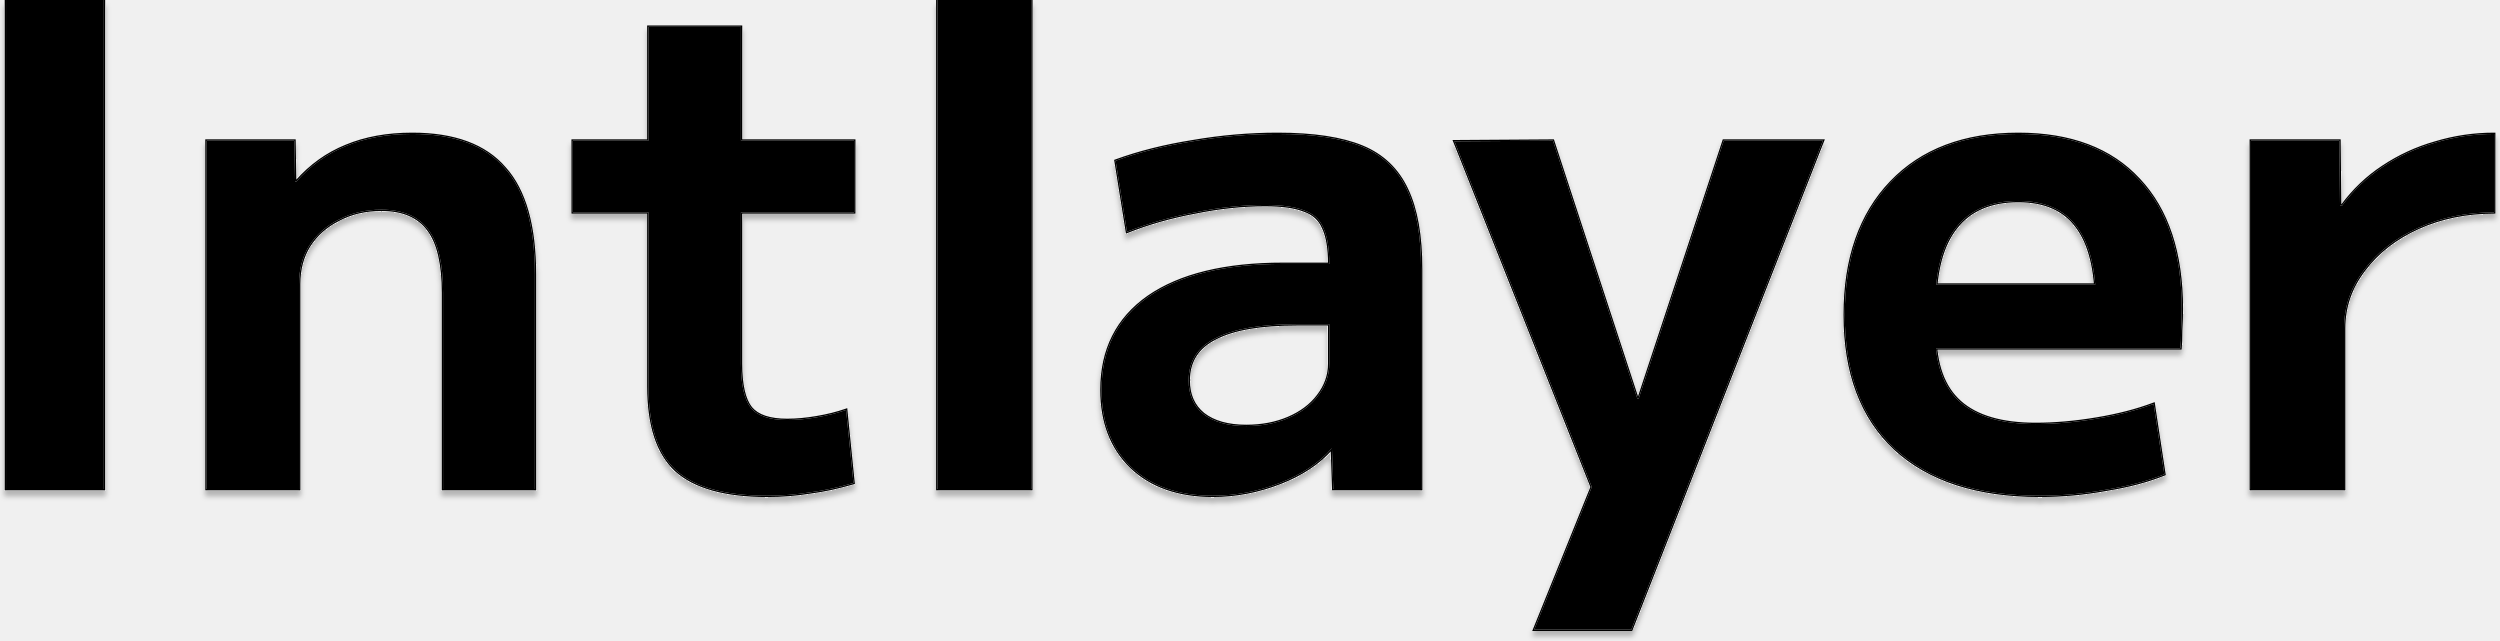
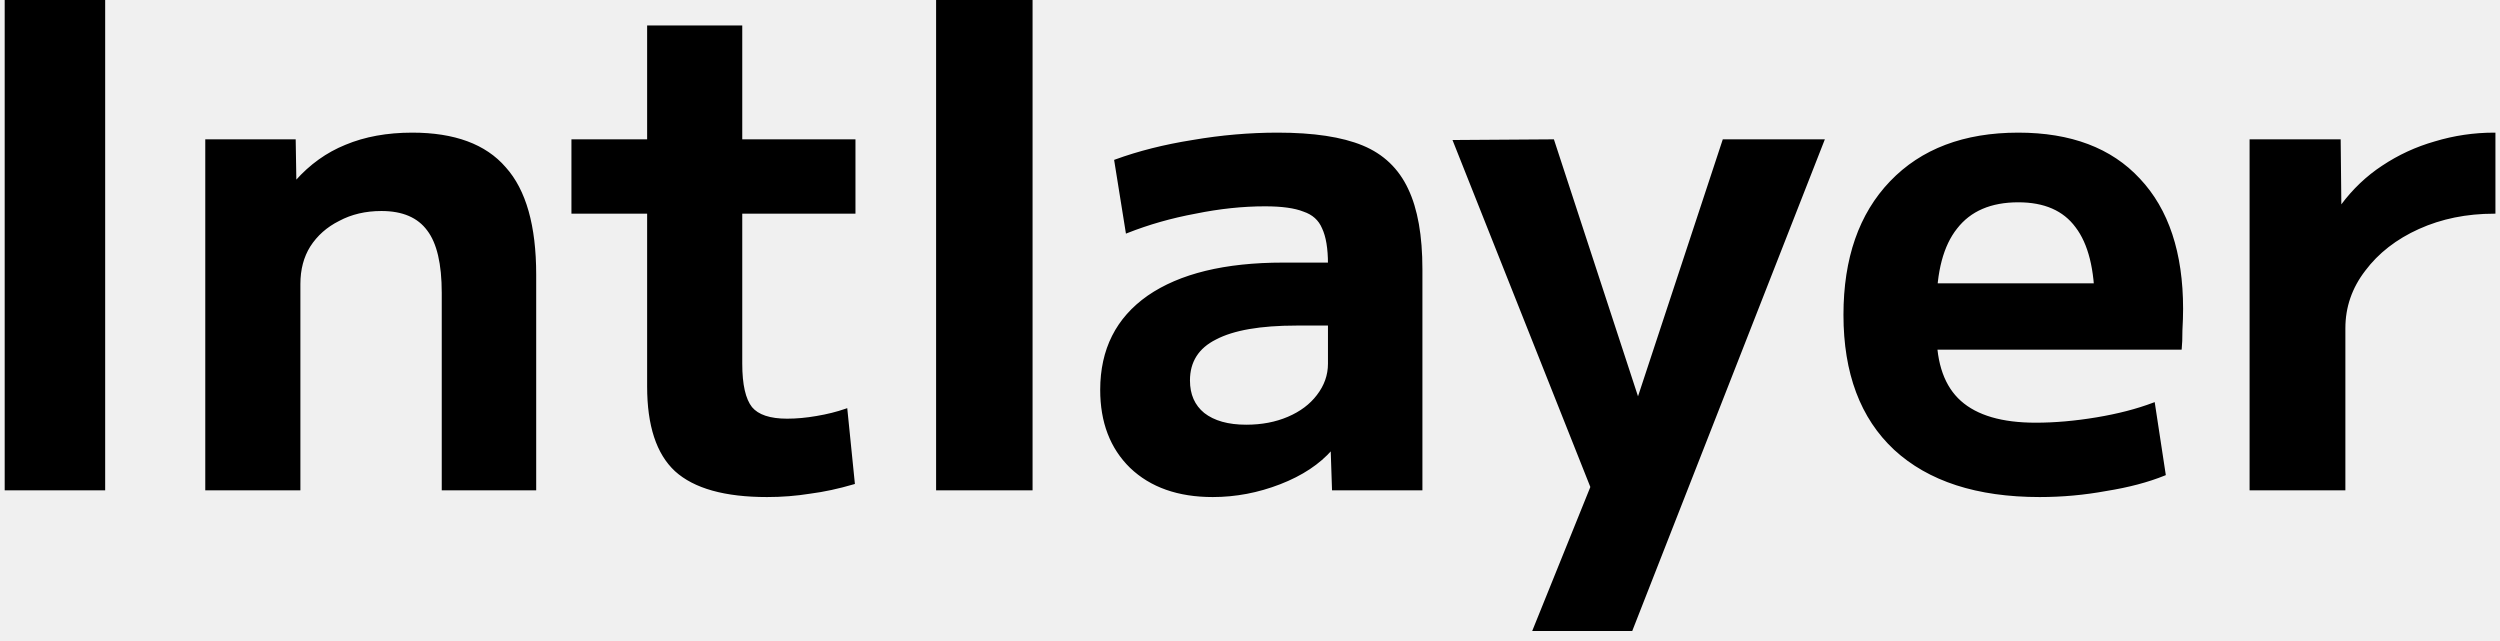
<svg xmlns="http://www.w3.org/2000/svg" width="1866" height="478" viewBox="0 0 1866 478" fill="none">
-   <g filter="url(#filter0_d_2007_6)">
-     <mask id="path-1-outside-1_2007_6" maskUnits="userSpaceOnUse" x="3" y="-1" width="1860" height="472" fill="black">
-       <rect fill="white" x="3" y="-1" width="1860" height="472" />
-       <path d="M4.5 365V-9.53674e-06H77.5V365H4.5ZM154.215 365V105H219.715L220.215 135.5H221.215C231.882 123.5 244.215 114.667 258.215 109C272.548 103 289.048 100 307.715 100C339.048 100 362.048 108.5 376.715 125.5C391.715 142.167 399.215 168.667 399.215 205V365H330.715V218.5C330.715 196.833 327.048 181.167 319.715 171.5C312.382 161.5 300.715 156.5 284.715 156.5C272.715 156.5 262.048 159 252.715 164C243.382 168.667 236.048 175.167 230.715 183.5C225.715 191.5 223.215 201 223.215 212V365H154.215ZM572.52 370C541.186 370 518.52 363.667 504.52 351C490.853 338.333 484.02 317.5 484.02 288.5V158.5H427.52V105H484.02V20H553.02V105H637.52V158.5H553.02V271.5C553.02 287.167 555.52 298.167 560.52 304.5C565.52 310.5 574.52 313.5 587.52 313.5C594.52 313.5 601.853 312.833 609.52 311.5C617.52 310.167 624.853 308.333 631.52 306L637.02 360.5C625.686 363.833 614.853 366.167 604.52 367.5C594.186 369.167 583.52 370 572.52 370ZM699.707 365V-9.53674e-06H769.707V365H699.707ZM905.191 370C879.525 370 859.191 362.833 844.191 348.5C829.525 334.167 822.191 315 822.191 291C822.191 261 833.858 237.833 857.191 221.5C880.858 205.167 914.358 197 957.691 197H992.191C992.191 185.333 990.691 176.333 987.691 170C985.025 163.667 980.191 159.333 973.191 157C966.525 154.333 956.858 153 944.191 153C927.525 153 910.191 154.833 892.191 158.5C874.191 161.833 857.191 166.667 841.191 173L832.691 120C850.025 113.667 869.191 108.833 890.191 105.5C911.525 101.833 932.691 100 953.691 100C980.358 100 1001.36 103.167 1016.69 109.5C1032.02 115.833 1043.19 126.5 1050.19 141.5C1057.19 156.167 1060.69 176 1060.69 201V365H995.191L994.191 335H993.691C984.358 345.667 971.525 354.167 955.191 360.5C938.858 366.833 922.191 370 905.191 370ZM930.191 318C941.858 318 952.358 316 961.691 312C971.025 308 978.358 302.5 983.691 295.5C989.358 288.167 992.191 280.167 992.191 271.5V242H967.691C940.691 242 920.525 245.5 907.191 252.5C893.858 259.167 887.191 269.667 887.191 284C887.191 294.667 890.858 303 898.191 309C905.858 315 916.525 318 930.191 318ZM1145.11 470L1188.11 363.5L1085.61 105.5L1159.11 105L1222.11 297.5H1223.11L1286.61 105H1360.61L1217.61 470H1145.11ZM1522.46 370C1475.79 370 1439.79 358.333 1414.46 335C1389.46 311.667 1376.96 278.333 1376.96 235C1376.96 193 1388.46 160 1411.46 136C1434.46 112 1466.13 100 1506.46 100C1545.46 100 1575.46 111.333 1596.46 134C1617.79 156.667 1628.46 188.833 1628.46 230.5C1628.46 235.167 1628.29 240.5 1627.96 246.5C1627.96 252.5 1627.79 257 1627.46 260H1415.46V212.5H1573.96L1564.46 227C1564.46 201 1559.63 181.667 1549.96 169C1540.63 156.333 1526.13 150 1506.46 150C1485.79 150 1470.29 156.667 1459.96 170C1449.63 183 1444.46 202.5 1444.46 228.5V248.5C1444.46 271.833 1450.63 289 1462.96 300C1475.29 311 1494.13 316.5 1519.46 316.5C1533.79 316.5 1548.96 315.167 1564.96 312.5C1580.96 309.833 1595.13 306.167 1607.46 301.5L1615.46 354C1603.13 359 1588.63 362.833 1571.96 365.5C1555.63 368.5 1539.13 370 1522.46 370ZM1680.09 365V105H1746.09L1746.59 153.5H1748.09C1756.76 141.833 1766.93 132.167 1778.59 124.5C1790.59 116.5 1803.59 110.5 1817.59 106.5C1831.93 102.167 1846.59 100 1861.59 100V158.5C1840.93 158.5 1822.09 162.333 1805.09 170C1788.09 177.667 1774.59 188.167 1764.59 201.5C1754.59 214.5 1749.59 229 1749.59 245V365H1680.09Z" />
-     </mask>
-     <path d="M4.5 365V-9.53674e-06H77.5V365H4.5ZM154.215 365V105H219.715L220.215 135.5H221.215C231.882 123.5 244.215 114.667 258.215 109C272.548 103 289.048 100 307.715 100C339.048 100 362.048 108.5 376.715 125.5C391.715 142.167 399.215 168.667 399.215 205V365H330.715V218.5C330.715 196.833 327.048 181.167 319.715 171.5C312.382 161.5 300.715 156.5 284.715 156.5C272.715 156.5 262.048 159 252.715 164C243.382 168.667 236.048 175.167 230.715 183.5C225.715 191.5 223.215 201 223.215 212V365H154.215ZM572.52 370C541.186 370 518.52 363.667 504.52 351C490.853 338.333 484.02 317.5 484.02 288.5V158.5H427.52V105H484.02V20H553.02V105H637.52V158.5H553.02V271.5C553.02 287.167 555.52 298.167 560.52 304.5C565.52 310.5 574.52 313.5 587.52 313.5C594.52 313.5 601.853 312.833 609.52 311.5C617.52 310.167 624.853 308.333 631.52 306L637.02 360.5C625.686 363.833 614.853 366.167 604.52 367.5C594.186 369.167 583.52 370 572.52 370ZM699.707 365V-9.53674e-06H769.707V365H699.707ZM905.191 370C879.525 370 859.191 362.833 844.191 348.5C829.525 334.167 822.191 315 822.191 291C822.191 261 833.858 237.833 857.191 221.5C880.858 205.167 914.358 197 957.691 197H992.191C992.191 185.333 990.691 176.333 987.691 170C985.025 163.667 980.191 159.333 973.191 157C966.525 154.333 956.858 153 944.191 153C927.525 153 910.191 154.833 892.191 158.5C874.191 161.833 857.191 166.667 841.191 173L832.691 120C850.025 113.667 869.191 108.833 890.191 105.5C911.525 101.833 932.691 100 953.691 100C980.358 100 1001.36 103.167 1016.69 109.5C1032.02 115.833 1043.19 126.5 1050.19 141.5C1057.19 156.167 1060.69 176 1060.69 201V365H995.191L994.191 335H993.691C984.358 345.667 971.525 354.167 955.191 360.5C938.858 366.833 922.191 370 905.191 370ZM930.191 318C941.858 318 952.358 316 961.691 312C971.025 308 978.358 302.5 983.691 295.5C989.358 288.167 992.191 280.167 992.191 271.5V242H967.691C940.691 242 920.525 245.5 907.191 252.5C893.858 259.167 887.191 269.667 887.191 284C887.191 294.667 890.858 303 898.191 309C905.858 315 916.525 318 930.191 318ZM1145.11 470L1188.11 363.5L1085.61 105.5L1159.11 105L1222.11 297.5H1223.11L1286.61 105H1360.61L1217.61 470H1145.11ZM1522.46 370C1475.79 370 1439.79 358.333 1414.46 335C1389.46 311.667 1376.96 278.333 1376.96 235C1376.96 193 1388.46 160 1411.46 136C1434.46 112 1466.13 100 1506.46 100C1545.46 100 1575.46 111.333 1596.46 134C1617.79 156.667 1628.46 188.833 1628.46 230.5C1628.46 235.167 1628.29 240.5 1627.96 246.5C1627.96 252.5 1627.79 257 1627.46 260H1415.46V212.5H1573.96L1564.46 227C1564.46 201 1559.63 181.667 1549.96 169C1540.63 156.333 1526.13 150 1506.46 150C1485.79 150 1470.29 156.667 1459.96 170C1449.63 183 1444.46 202.5 1444.46 228.5V248.5C1444.46 271.833 1450.63 289 1462.96 300C1475.29 311 1494.13 316.5 1519.46 316.5C1533.79 316.5 1548.96 315.167 1564.96 312.5C1580.96 309.833 1595.13 306.167 1607.46 301.5L1615.46 354C1603.13 359 1588.63 362.833 1571.96 365.5C1555.63 368.5 1539.13 370 1522.46 370ZM1680.09 365V105H1746.09L1746.59 153.5H1748.09C1756.76 141.833 1766.93 132.167 1778.59 124.5C1790.59 116.5 1803.59 110.5 1817.59 106.5C1831.93 102.167 1846.59 100 1861.59 100V158.5C1840.93 158.5 1822.09 162.333 1805.09 170C1788.09 177.667 1774.59 188.167 1764.59 201.5C1754.59 214.5 1749.59 229 1749.59 245V365H1680.09Z" fill="black" />
-     <path d="M4.5 365H3.5V366H4.5V365ZM4.5 -9.53674e-06V-1H3.5V-9.53674e-06H4.5ZM77.5 -9.53674e-06H78.5V-1H77.5V-9.53674e-06ZM77.5 365V366H78.5V365H77.5ZM5.5 365V-9.53674e-06H3.5V365H5.5ZM4.5 1H77.5V-1H4.5V1ZM76.5 -9.53674e-06V365H78.5V-9.53674e-06H76.5ZM77.5 364H4.5V366H77.5V364ZM154.215 365H153.215V366H154.215V365ZM154.215 105V104H153.215V105H154.215ZM219.715 105L220.715 104.984L220.699 104H219.715V105ZM220.215 135.5L219.215 135.516L219.231 136.5H220.215V135.5ZM221.215 135.5V136.5H221.664L221.962 136.164L221.215 135.5ZM258.215 109L258.59 109.927L258.601 109.922L258.215 109ZM376.715 125.5L375.958 126.153L375.965 126.161L375.972 126.169L376.715 125.5ZM399.215 365V366H400.215V365H399.215ZM330.715 365H329.715V366H330.715V365ZM319.715 171.5L318.908 172.091L318.913 172.098L318.918 172.104L319.715 171.5ZM252.715 164L253.162 164.894L253.175 164.888L253.187 164.881L252.715 164ZM230.715 183.5L229.873 182.961L229.867 182.97L230.715 183.5ZM223.215 365V366H224.215V365H223.215ZM155.215 365V105H153.215V365H155.215ZM154.215 106H219.715V104H154.215V106ZM218.715 105.016L219.215 135.516L221.215 135.484L220.715 104.984L218.715 105.016ZM220.215 136.5H221.215V134.5H220.215V136.5ZM221.962 136.164C232.533 124.272 244.742 115.532 258.59 109.927L257.84 108.073C243.688 113.801 231.23 122.728 220.467 134.836L221.962 136.164ZM258.601 109.922C272.79 103.983 289.155 101 307.715 101V99C288.942 99 272.306 102.017 257.829 108.078L258.601 109.922ZM307.715 101C338.877 101 361.547 109.45 375.958 126.153L377.472 124.847C362.549 107.55 339.219 99 307.715 99V101ZM375.972 126.169C390.73 142.567 398.215 168.769 398.215 205H400.215C400.215 168.564 392.7 141.766 377.458 124.831L375.972 126.169ZM398.215 205V365H400.215V205H398.215ZM399.215 364H330.715V366H399.215V364ZM331.715 365V218.5H329.715V365H331.715ZM331.715 218.5C331.715 196.767 328.046 180.827 320.512 170.896L318.918 172.104C326.051 181.506 329.715 196.9 329.715 218.5H331.715ZM320.521 170.909C312.946 160.579 300.932 155.5 284.715 155.5V157.5C300.498 157.5 311.817 162.421 318.908 172.091L320.521 170.909ZM284.715 155.5C272.572 155.5 261.74 158.031 252.243 163.119L253.187 164.881C262.357 159.969 272.857 157.5 284.715 157.5V155.5ZM252.268 163.106C242.782 167.848 235.309 174.467 229.873 182.961L231.557 184.039C236.788 175.866 243.981 169.485 253.162 164.894L252.268 163.106ZM229.867 182.97C224.752 191.154 222.215 200.844 222.215 212H224.215C224.215 201.156 226.678 191.846 231.563 184.03L229.867 182.97ZM222.215 212V365H224.215V212H222.215ZM223.215 364H154.215V366H223.215V364ZM504.52 351L503.84 351.733L503.849 351.742L504.52 351ZM484.02 158.5H485.02V157.5H484.02V158.5ZM427.52 158.5H426.52V159.5H427.52V158.5ZM427.52 105V104H426.52V105H427.52ZM484.02 105V106H485.02V105H484.02ZM484.02 20V19H483.02V20H484.02ZM553.02 20H554.02V19H553.02V20ZM553.02 105H552.02V106H553.02V105ZM637.52 105H638.52V104H637.52V105ZM637.52 158.5V159.5H638.52V158.5H637.52ZM553.02 158.5V157.5H552.02V158.5H553.02ZM560.52 304.5L559.735 305.12L559.743 305.13L559.751 305.14L560.52 304.5ZM609.52 311.5L609.355 310.514L609.348 310.515L609.52 311.5ZM631.52 306L632.514 305.9L632.387 304.637L631.189 305.056L631.52 306ZM637.02 360.5L637.302 361.459L638.098 361.225L638.014 360.4L637.02 360.5ZM604.52 367.5L604.392 366.508L604.376 366.51L604.36 366.513L604.52 367.5ZM572.52 369C541.281 369 518.918 362.679 505.19 350.258L503.849 351.742C518.121 364.654 541.091 371 572.52 371V369ZM505.199 350.267C491.827 337.873 485.02 317.374 485.02 288.5H483.02C483.02 317.626 489.879 338.794 503.84 351.733L505.199 350.267ZM485.02 288.5V158.5H483.02V288.5H485.02ZM484.02 157.5H427.52V159.5H484.02V157.5ZM428.52 158.5V105H426.52V158.5H428.52ZM427.52 106H484.02V104H427.52V106ZM485.02 105V20H483.02V105H485.02ZM484.02 21H553.02V19H484.02V21ZM552.02 20V105H554.02V20H552.02ZM553.02 106H637.52V104H553.02V106ZM636.52 105V158.5H638.52V105H636.52ZM637.52 157.5H553.02V159.5H637.52V157.5ZM552.02 158.5V271.5H554.02V158.5H552.02ZM552.02 271.5C552.02 287.211 554.514 298.507 559.735 305.12L561.304 303.88C556.525 297.826 554.02 287.123 554.02 271.5H552.02ZM559.751 305.14C565.037 311.483 574.415 314.5 587.52 314.5V312.5C574.624 312.5 566.002 309.517 561.288 303.86L559.751 305.14ZM587.52 314.5C594.583 314.5 601.974 313.827 609.691 312.485L609.348 310.515C601.732 311.839 594.456 312.5 587.52 312.5V314.5ZM609.684 312.486C617.732 311.145 625.122 309.299 631.85 306.944L631.189 305.056C624.584 307.368 617.307 309.188 609.355 310.514L609.684 312.486ZM630.525 306.1L636.025 360.6L638.014 360.4L632.514 305.9L630.525 306.1ZM636.737 359.541C625.448 362.861 614.666 365.182 604.392 366.508L604.648 368.492C615.039 367.151 625.924 364.806 637.302 361.459L636.737 359.541ZM604.36 366.513C594.082 368.171 583.469 369 572.52 369V371C583.57 371 594.29 370.163 604.679 368.487L604.36 366.513ZM699.707 365H698.707V366H699.707V365ZM699.707 -9.53674e-06V-1H698.707V-9.53674e-06H699.707ZM769.707 -9.53674e-06H770.707V-1H769.707V-9.53674e-06ZM769.707 365V366H770.707V365H769.707ZM700.707 365V-9.53674e-06H698.707V365H700.707ZM699.707 1H769.707V-1H699.707V1ZM768.707 -9.53674e-06V365H770.707V-9.53674e-06H768.707ZM769.707 364H699.707V366H769.707V364ZM844.191 348.5L843.492 349.215L843.501 349.223L844.191 348.5ZM857.191 221.5L856.623 220.677L856.618 220.681L857.191 221.5ZM992.191 197V198H993.191V197H992.191ZM987.691 170L986.77 170.388L986.778 170.408L986.788 170.428L987.691 170ZM973.191 157L972.82 157.928L972.847 157.939L972.875 157.949L973.191 157ZM892.191 158.5L892.374 159.483L892.382 159.482L892.391 159.48L892.191 158.5ZM841.191 173L840.204 173.158L840.401 174.388L841.559 173.93L841.191 173ZM832.691 120L832.348 119.061L831.573 119.344L831.704 120.158L832.691 120ZM890.191 105.5L890.348 106.488L890.361 106.486L890.191 105.5ZM1016.69 109.5L1017.07 108.576L1017.07 108.576L1016.69 109.5ZM1050.19 141.5L1049.29 141.923L1049.29 141.931L1050.19 141.5ZM1060.69 365V366H1061.69V365H1060.69ZM995.191 365L994.192 365.033L994.224 366H995.191V365ZM994.191 335L995.191 334.967L995.159 334H994.191V335ZM993.691 335V334H993.238L992.939 334.341L993.691 335ZM955.191 360.5L954.83 359.568L954.83 359.568L955.191 360.5ZM983.691 295.5L982.9 294.889L982.896 294.894L983.691 295.5ZM992.191 242H993.191V241H992.191V242ZM907.191 252.5L907.639 253.394L907.647 253.39L907.656 253.385L907.191 252.5ZM898.191 309L897.558 309.774L897.567 309.781L897.575 309.788L898.191 309ZM905.191 369C879.718 369 859.654 361.893 844.882 347.777L843.501 349.223C858.728 363.774 879.332 371 905.191 371V369ZM844.89 347.785C830.449 333.672 823.191 314.78 823.191 291H821.191C821.191 315.22 828.6 334.662 843.492 349.215L844.89 347.785ZM823.191 291C823.191 261.306 834.715 238.454 857.765 222.319L856.618 220.681C833.001 237.213 821.191 260.694 821.191 291H823.191ZM857.759 222.323C881.194 206.15 914.464 198 957.691 198V196C914.252 196 880.522 204.184 856.623 220.677L857.759 222.323ZM957.691 198H992.191V196H957.691V198ZM993.191 197C993.191 185.271 991.687 176.1 988.595 169.572L986.788 170.428C989.696 176.567 991.191 185.395 991.191 197H993.191ZM988.613 169.612C985.826 162.992 980.758 158.468 973.508 156.051L972.875 157.949C979.625 160.199 984.224 164.341 986.77 170.388L988.613 169.612ZM973.563 156.072C966.72 153.334 956.903 152 944.191 152V154C956.813 154 966.329 155.332 972.82 157.928L973.563 156.072ZM944.191 152C927.451 152 910.051 153.841 891.992 157.52L892.391 159.48C910.332 155.825 927.598 154 944.191 154V152ZM892.009 157.517C873.95 160.861 856.887 165.712 840.823 172.07L841.559 173.93C857.496 167.622 874.433 162.806 892.374 159.483L892.009 157.517ZM842.179 172.842L833.679 119.842L831.704 120.158L840.204 173.158L842.179 172.842ZM833.035 120.939C850.299 114.631 869.402 109.812 890.348 106.488L890.035 104.512C868.98 107.854 849.75 112.702 832.348 119.061L833.035 120.939ZM890.361 106.486C911.64 102.828 932.75 101 953.691 101V99C932.633 99 911.41 100.838 890.022 104.514L890.361 106.486ZM953.691 101C980.297 101 1001.15 104.162 1016.31 110.424L1017.07 108.576C1001.57 102.171 980.419 99 953.691 99V101ZM1016.31 110.424C1031.41 116.662 1042.39 127.15 1049.29 141.923L1051.1 141.077C1043.99 125.85 1032.64 115.004 1017.07 108.576L1016.31 110.424ZM1049.29 141.931C1056.2 156.41 1059.69 176.077 1059.69 201H1061.69C1061.69 175.923 1058.18 155.923 1051.09 141.069L1049.29 141.931ZM1059.69 201V365H1061.69V201H1059.69ZM1060.69 364H995.191V366H1060.69V364ZM996.191 364.967L995.191 334.967L993.192 335.033L994.192 365.033L996.191 364.967ZM994.191 334H993.691V336H994.191V334ZM992.939 334.341C983.734 344.861 971.048 353.279 954.83 359.568L955.553 361.432C972.002 355.054 984.982 346.472 994.444 335.659L992.939 334.341ZM954.83 359.568C938.608 365.858 922.064 369 905.191 369V371C922.319 371 939.108 367.809 955.553 361.432L954.83 359.568ZM930.191 319C941.973 319 952.61 316.98 962.085 312.919L961.297 311.081C952.106 315.02 941.743 317 930.191 317V319ZM962.085 312.919C971.553 308.862 979.034 303.263 984.487 296.106L982.896 294.894C977.682 301.737 970.497 307.138 961.297 311.081L962.085 312.919ZM984.483 296.111C990.275 288.616 993.191 280.404 993.191 271.5H991.191C991.191 279.93 988.442 287.717 982.9 294.889L984.483 296.111ZM993.191 271.5V242H991.191V271.5H993.191ZM992.191 241H967.691V243H992.191V241ZM967.691 241C940.639 241 920.276 244.501 906.727 251.615L907.656 253.385C920.773 246.499 940.744 243 967.691 243V241ZM906.744 251.606C899.948 255.004 894.796 259.408 891.347 264.839C887.897 270.273 886.191 276.673 886.191 284H888.191C888.191 276.994 889.819 270.977 893.036 265.911C896.254 260.842 901.102 256.663 907.639 253.394L906.744 251.606ZM886.191 284C886.191 294.924 889.962 303.559 897.558 309.774L898.825 308.226C891.755 302.441 888.191 294.409 888.191 284H886.191ZM897.575 309.788C905.477 315.971 916.39 319 930.191 319V317C916.66 317 906.24 314.029 898.808 308.212L897.575 309.788ZM1145.11 470L1144.18 469.626L1143.62 471H1145.11V470ZM1188.11 363.5L1189.03 363.874L1189.18 363.503L1189.03 363.131L1188.11 363.5ZM1085.61 105.5L1085.6 104.5L1084.14 104.51L1084.68 105.869L1085.61 105.5ZM1159.11 105L1160.06 104.689L1159.83 103.995L1159.1 104L1159.11 105ZM1222.11 297.5L1221.16 297.811L1221.38 298.5H1222.11V297.5ZM1223.11 297.5V298.5H1223.83L1224.06 297.813L1223.11 297.5ZM1286.61 105V104H1285.88L1285.66 104.687L1286.61 105ZM1360.61 105L1361.54 105.365L1362.07 104H1360.61V105ZM1217.61 470V471H1218.29L1218.54 470.365L1217.61 470ZM1146.03 470.374L1189.03 363.874L1187.18 363.126L1144.18 469.626L1146.03 470.374ZM1189.03 363.131L1086.53 105.131L1084.68 105.869L1187.18 363.869L1189.03 363.131ZM1085.61 106.5L1159.11 106L1159.1 104L1085.6 104.5L1085.61 106.5ZM1158.16 105.311L1221.16 297.811L1223.06 297.189L1160.06 104.689L1158.16 105.311ZM1222.11 298.5H1223.11V296.5H1222.11V298.5ZM1224.06 297.813L1287.56 105.313L1285.66 104.687L1222.16 297.187L1224.06 297.813ZM1286.61 106H1360.61V104H1286.61V106ZM1359.67 104.635L1216.67 469.635L1218.54 470.365L1361.54 105.365L1359.67 104.635ZM1217.61 469H1145.11V471H1217.61V469ZM1414.46 335L1413.78 335.731L1413.78 335.736L1414.46 335ZM1411.46 136L1410.74 135.308L1410.74 135.308L1411.46 136ZM1596.46 134L1595.73 134.68L1595.73 134.685L1596.46 134ZM1627.96 246.5L1626.96 246.445L1626.96 246.472V246.5H1627.96ZM1627.46 260V261H1628.36L1628.45 260.11L1627.46 260ZM1415.46 260H1414.46V261H1415.46V260ZM1415.46 212.5V211.5H1414.46V212.5H1415.46ZM1573.96 212.5L1574.8 213.048L1575.81 211.5H1573.96V212.5ZM1564.46 227H1563.46V230.351L1565.3 227.548L1564.46 227ZM1549.96 169L1549.16 169.593L1549.16 169.6L1549.17 169.607L1549.96 169ZM1459.96 170L1460.74 170.622L1460.75 170.613L1459.96 170ZM1462.96 300L1463.63 299.254L1463.63 299.254L1462.96 300ZM1607.46 301.5L1608.45 301.349L1608.26 300.127L1607.11 300.565L1607.46 301.5ZM1615.46 354L1615.84 354.927L1616.57 354.63L1616.45 353.849L1615.46 354ZM1571.96 365.5L1571.8 364.513L1571.79 364.514L1571.78 364.516L1571.96 365.5ZM1522.46 369C1475.95 369 1440.23 357.375 1415.14 334.264L1413.78 335.736C1439.36 359.292 1475.63 371 1522.46 371V369ZM1415.14 334.269C1390.4 311.172 1377.96 278.135 1377.96 235H1375.96C1375.96 278.532 1388.52 312.161 1413.78 335.731L1415.14 334.269ZM1377.96 235C1377.96 193.187 1389.41 160.46 1412.18 136.692L1410.74 135.308C1387.52 159.54 1375.96 192.813 1375.96 235H1377.96ZM1412.18 136.692C1434.96 112.93 1466.34 101 1506.46 101V99C1465.92 99 1433.97 111.07 1410.74 135.308L1412.18 136.692ZM1506.46 101C1545.26 101 1574.96 112.268 1595.73 134.68L1597.19 133.32C1575.96 110.399 1545.66 99 1506.46 99V101ZM1595.73 134.685C1616.84 157.111 1627.46 189 1627.46 230.5H1629.46C1629.46 188.667 1618.75 156.222 1597.19 133.315L1595.73 134.685ZM1627.46 230.5C1627.46 235.144 1627.3 240.458 1626.96 246.445L1628.96 246.555C1629.29 240.542 1629.46 235.19 1629.46 230.5H1627.46ZM1626.96 246.5C1626.96 252.492 1626.79 256.947 1626.47 259.89L1628.45 260.11C1628.79 257.053 1628.96 252.508 1628.96 246.5H1626.96ZM1627.46 259H1415.46V261H1627.46V259ZM1416.46 260V212.5H1414.46V260H1416.46ZM1415.46 213.5H1573.96V211.5H1415.46V213.5ZM1573.12 211.952L1563.62 226.452L1565.3 227.548L1574.8 213.048L1573.12 211.952ZM1565.46 227C1565.46 200.908 1560.62 181.314 1550.76 168.393L1549.17 169.607C1558.64 182.019 1563.46 201.092 1563.46 227H1565.46ZM1550.77 168.407C1541.2 155.421 1526.36 149 1506.46 149V151C1525.9 151 1540.06 157.246 1549.16 169.593L1550.77 168.407ZM1506.46 149C1485.56 149 1469.74 155.754 1459.17 169.387L1460.75 170.613C1470.85 157.579 1486.03 151 1506.46 151V149ZM1459.18 169.378C1448.64 182.63 1443.46 202.394 1443.46 228.5H1445.46C1445.46 202.606 1450.61 183.37 1460.74 170.622L1459.18 169.378ZM1443.46 228.5V248.5H1445.46V228.5H1443.46ZM1443.46 248.5C1443.46 271.997 1449.67 289.489 1462.3 300.746L1463.63 299.254C1451.58 288.511 1445.46 271.669 1445.46 248.5H1443.46ZM1462.3 300.746C1474.89 311.978 1494.01 317.5 1519.46 317.5V315.5C1494.25 315.5 1475.7 310.022 1463.63 299.254L1462.3 300.746ZM1519.46 317.5C1533.86 317.5 1549.08 316.161 1565.13 313.486L1564.8 311.514C1548.84 314.172 1533.73 315.5 1519.46 315.5V317.5ZM1565.13 313.486C1581.18 310.811 1595.41 307.13 1607.81 302.435L1607.11 300.565C1594.85 305.204 1580.75 308.855 1564.8 311.514L1565.13 313.486ZM1606.47 301.651L1614.47 354.151L1616.45 353.849L1608.45 301.349L1606.47 301.651ZM1615.09 353.073C1602.84 358.038 1588.41 361.855 1571.8 364.513L1572.12 366.487C1588.84 363.812 1603.42 359.962 1615.84 354.927L1615.09 353.073ZM1571.78 364.516C1555.51 367.505 1539.07 369 1522.46 369V371C1539.19 371 1555.75 369.495 1572.14 366.484L1571.78 364.516ZM1680.09 365H1679.09V366H1680.09V365ZM1680.09 105V104H1679.09V105H1680.09ZM1746.09 105L1747.09 104.99L1747.08 104H1746.09V105ZM1746.59 153.5L1745.59 153.51L1745.6 154.5H1746.59V153.5ZM1748.09 153.5V154.5H1748.6L1748.9 154.096L1748.09 153.5ZM1778.59 124.5L1779.14 125.336L1779.15 125.332L1778.59 124.5ZM1817.59 106.5L1817.87 107.462L1817.88 107.459L1817.88 107.457L1817.59 106.5ZM1861.59 100H1862.59V99H1861.59V100ZM1861.59 158.5V159.5H1862.59V158.5H1861.59ZM1764.59 201.5L1765.39 202.11L1765.39 202.1L1764.59 201.5ZM1749.59 365V366H1750.59V365H1749.59ZM1681.09 365V105H1679.09V365H1681.09ZM1680.09 106H1746.09V104H1680.09V106ZM1745.09 105.01L1745.59 153.51L1747.59 153.49L1747.09 104.99L1745.09 105.01ZM1746.59 154.5H1748.09V152.5H1746.59V154.5ZM1748.9 154.096C1757.5 142.52 1767.58 132.935 1779.14 125.336L1778.04 123.664C1766.28 131.398 1756.02 141.147 1747.29 152.904L1748.9 154.096ZM1779.15 125.332C1791.06 117.39 1803.97 111.433 1817.87 107.462L1817.32 105.538C1803.22 109.567 1790.13 115.61 1778.04 123.668L1779.15 125.332ZM1817.88 107.457C1832.12 103.152 1846.69 101 1861.59 101V99C1846.5 99 1831.73 101.181 1817.3 105.543L1817.88 107.457ZM1860.59 100V158.5H1862.59V100H1860.59ZM1861.59 157.5C1840.8 157.5 1821.83 161.357 1804.68 169.088L1805.5 170.912C1822.36 163.309 1841.05 159.5 1861.59 159.5V157.5ZM1804.68 169.088C1787.55 176.816 1773.91 187.416 1763.79 200.9L1765.39 202.1C1775.28 188.917 1788.64 178.517 1805.5 170.912L1804.68 169.088ZM1763.8 200.89C1753.67 214.06 1748.59 228.774 1748.59 245H1750.59C1750.59 229.226 1755.52 214.94 1765.39 202.11L1763.8 200.89ZM1748.59 245V365H1750.59V245H1748.59ZM1749.59 364H1680.09V366H1749.59V364Z" fill="black" mask="url(#path-1-outside-1_2007_6)" />
-   </g>
-   <defs>
-     <filter id="filter0_d_2007_6" x="0.5" y="0" width="1865.09" height="478" filterUnits="userSpaceOnUse" color-interpolation-filters="sRGB">
-       <feFlood flood-opacity="0" result="BackgroundImageFix" />
-       <feColorMatrix in="SourceAlpha" type="matrix" values="0 0 0 0 0 0 0 0 0 0 0 0 0 0 0 0 0 0 127 0" result="hardAlpha" />
-       <feOffset dy="4" />
-       <feGaussianBlur stdDeviation="2" />
-       <feComposite in2="hardAlpha" operator="out" />
-       <feColorMatrix type="matrix" values="0 0 0 0 0 0 0 0 0 0 0 0 0 0 0 0 0 0 0.25 0" />
-       <feBlend mode="normal" in2="BackgroundImageFix" result="effect1_dropShadow_2007_6" />
-       <feBlend mode="normal" in="SourceGraphic" in2="effect1_dropShadow_2007_6" result="shape" />
-     </filter>
-   </defs>
+   <path d="M4.5 365V-9.53674e-06H77.5V365H4.5ZM154.215 365V105H219.715L220.215 135.5H221.215C231.882 123.5 244.215 114.667 258.215 109C272.548 103 289.048 100 307.715 100C339.048 100 362.048 108.5 376.715 125.5C391.715 142.167 399.215 168.667 399.215 205V365H330.715V218.5C330.715 196.833 327.048 181.167 319.715 171.5C312.382 161.5 300.715 156.5 284.715 156.5C272.715 156.5 262.048 159 252.715 164C243.382 168.667 236.048 175.167 230.715 183.5C225.715 191.5 223.215 201 223.215 212V365H154.215ZM572.52 370C541.186 370 518.52 363.667 504.52 351C490.853 338.333 484.02 317.5 484.02 288.5V158.5H427.52V105H484.02V20H553.02V105H637.52V158.5H553.02V271.5C553.02 287.167 555.52 298.167 560.52 304.5C565.52 310.5 574.52 313.5 587.52 313.5C594.52 313.5 601.853 312.833 609.52 311.5C617.52 310.167 624.853 308.333 631.52 306L637.02 360.5C625.686 363.833 614.853 366.167 604.52 367.5C594.186 369.167 583.52 370 572.52 370ZM699.707 365V-9.53674e-06H769.707V365H699.707ZM905.191 370C879.525 370 859.191 362.833 844.191 348.5C829.525 334.167 822.191 315 822.191 291C822.191 261 833.858 237.833 857.191 221.5C880.858 205.167 914.358 197 957.691 197H992.191C992.191 185.333 990.691 176.333 987.691 170C985.025 163.667 980.191 159.333 973.191 157C966.525 154.333 956.858 153 944.191 153C927.525 153 910.191 154.833 892.191 158.5C874.191 161.833 857.191 166.667 841.191 173L832.691 120C850.025 113.667 869.191 108.833 890.191 105.5C911.525 101.833 932.691 100 953.691 100C980.358 100 1001.36 103.167 1016.69 109.5C1032.02 115.833 1043.19 126.5 1050.19 141.5C1057.19 156.167 1060.69 176 1060.69 201V365H995.191L994.191 335H993.691C984.358 345.667 971.525 354.167 955.191 360.5C938.858 366.833 922.191 370 905.191 370ZM930.191 318C941.858 318 952.358 316 961.691 312C971.025 308 978.358 302.5 983.691 295.5C989.358 288.167 992.191 280.167 992.191 271.5V242H967.691C940.691 242 920.525 245.5 907.191 252.5C893.858 259.167 887.191 269.667 887.191 284C887.191 294.667 890.858 303 898.191 309C905.858 315 916.525 318 930.191 318ZM1145.11 470L1188.11 363.5L1085.61 105.5L1159.11 105L1222.11 297.5H1223.11L1286.61 105H1360.61L1217.61 470H1145.11ZM1522.46 370C1475.79 370 1439.79 358.333 1414.46 335C1389.46 311.667 1376.96 278.333 1376.96 235C1376.96 193 1388.46 160 1411.46 136C1434.46 112 1466.13 100 1506.46 100C1545.46 100 1575.46 111.333 1596.46 134C1617.79 156.667 1628.46 188.833 1628.46 230.5C1628.46 235.167 1628.29 240.5 1627.96 246.5C1627.96 252.5 1627.79 257 1627.46 260H1415.46V212.5H1573.96L1564.46 227C1564.46 201 1559.63 181.667 1549.96 169C1540.63 156.333 1526.13 150 1506.46 150C1485.79 150 1470.29 156.667 1459.96 170C1449.63 183 1444.46 202.5 1444.46 228.5V248.5C1444.46 271.833 1450.63 289 1462.96 300C1475.29 311 1494.13 316.5 1519.46 316.5C1533.79 316.5 1548.96 315.167 1564.96 312.5C1580.96 309.833 1595.13 306.167 1607.46 301.5L1615.46 354C1603.13 359 1588.63 362.833 1571.96 365.5C1555.63 368.5 1539.13 370 1522.46 370ZM1680.09 365V105H1746.09L1746.59 153.5H1748.09C1756.76 141.833 1766.93 132.167 1778.59 124.5C1790.59 116.5 1803.59 110.5 1817.59 106.5C1831.93 102.167 1846.59 100 1861.59 100V158.5C1840.93 158.5 1822.09 162.333 1805.09 170C1788.09 177.667 1774.59 188.167 1764.59 201.5C1754.59 214.5 1749.59 229 1749.59 245V365H1680.09Z" />
+   <path d="M4.5 365V-9.53674e-06H77.5V365H4.5ZM154.215 365V105H219.715L220.215 135.5H221.215C231.882 123.5 244.215 114.667 258.215 109C272.548 103 289.048 100 307.715 100C339.048 100 362.048 108.5 376.715 125.5C391.715 142.167 399.215 168.667 399.215 205V365H330.715V218.5C330.715 196.833 327.048 181.167 319.715 171.5C312.382 161.5 300.715 156.5 284.715 156.5C272.715 156.5 262.048 159 252.715 164C243.382 168.667 236.048 175.167 230.715 183.5C225.715 191.5 223.215 201 223.215 212V365H154.215ZM572.52 370C541.186 370 518.52 363.667 504.52 351C490.853 338.333 484.02 317.5 484.02 288.5V158.5H427.52V105H484.02V20H553.02V105H637.52V158.5H553.02V271.5C553.02 287.167 555.52 298.167 560.52 304.5C565.52 310.5 574.52 313.5 587.52 313.5C594.52 313.5 601.853 312.833 609.52 311.5C617.52 310.167 624.853 308.333 631.52 306L637.02 360.5C625.686 363.833 614.853 366.167 604.52 367.5C594.186 369.167 583.52 370 572.52 370ZM699.707 365V-9.53674e-06H769.707V365H699.707ZM905.191 370C879.525 370 859.191 362.833 844.191 348.5C829.525 334.167 822.191 315 822.191 291C822.191 261 833.858 237.833 857.191 221.5C880.858 205.167 914.358 197 957.691 197H992.191C992.191 185.333 990.691 176.333 987.691 170C985.025 163.667 980.191 159.333 973.191 157C966.525 154.333 956.858 153 944.191 153C927.525 153 910.191 154.833 892.191 158.5C874.191 161.833 857.191 166.667 841.191 173L832.691 120C850.025 113.667 869.191 108.833 890.191 105.5C911.525 101.833 932.691 100 953.691 100C980.358 100 1001.36 103.167 1016.69 109.5C1032.02 115.833 1043.19 126.5 1050.19 141.5C1057.19 156.167 1060.69 176 1060.69 201V365H995.191L994.191 335H993.691C984.358 345.667 971.525 354.167 955.191 360.5C938.858 366.833 922.191 370 905.191 370ZM930.191 318C941.858 318 952.358 316 961.691 312C971.025 308 978.358 302.5 983.691 295.5C989.358 288.167 992.191 280.167 992.191 271.5V242H967.691C940.691 242 920.525 245.5 907.191 252.5C893.858 259.167 887.191 269.667 887.191 284C887.191 294.667 890.858 303 898.191 309C905.858 315 916.525 318 930.191 318ZM1145.11 470L1188.11 363.5L1085.61 105.5L1159.11 105L1222.11 297.5H1223.11L1286.61 105H1360.61L1217.61 470H1145.11ZM1522.46 370C1475.79 370 1439.79 358.333 1414.46 335C1389.46 311.667 1376.96 278.333 1376.96 235C1376.96 193 1388.46 160 1411.46 136C1434.46 112 1466.13 100 1506.46 100C1545.46 100 1575.46 111.333 1596.46 134C1617.79 156.667 1628.46 188.833 1628.46 230.5C1628.46 235.167 1628.29 240.5 1627.96 246.5C1627.96 252.5 1627.79 257 1627.46 260H1415.46V212.5H1573.96L1564.46 227C1564.46 201 1559.63 181.667 1549.96 169C1540.63 156.333 1526.13 150 1506.46 150C1485.79 150 1470.29 156.667 1459.96 170C1449.63 183 1444.46 202.5 1444.46 228.5V248.5C1444.46 271.833 1450.63 289 1462.96 300C1475.29 311 1494.13 316.5 1519.46 316.5C1533.79 316.5 1548.96 315.167 1564.96 312.5C1580.96 309.833 1595.13 306.167 1607.46 301.5L1615.46 354C1603.13 359 1588.63 362.833 1571.96 365.5C1555.63 368.5 1539.13 370 1522.46 370ZM1680.09 365V105H1746.09L1746.59 153.5H1748.09C1756.76 141.833 1766.93 132.167 1778.59 124.5C1790.59 116.5 1803.59 110.5 1817.59 106.5C1831.93 102.167 1846.59 100 1861.59 100V158.5C1840.93 158.5 1822.09 162.333 1805.09 170C1788.09 177.667 1774.59 188.167 1764.59 201.5C1754.59 214.5 1749.59 229 1749.59 245V365H1680.09Z" fill="black" />
+   <path d="M4.5 365H3.5V366H4.5V365ZM4.5 -9.53674e-06V-1H3.5V-9.53674e-06H4.5ZM77.5 -9.53674e-06H78.5V-1H77.5V-9.53674e-06ZM77.5 365V366H78.5V365H77.5ZM5.5 365V-9.53674e-06H3.5V365H5.5ZM4.5 1H77.5V-1H4.5V1ZM76.5 -9.53674e-06V365H78.5V-9.53674e-06H76.5ZM77.5 364H4.5V366H77.5V364ZM154.215 365H153.215V366H154.215V365ZM154.215 105V104H153.215V105H154.215ZM219.715 105L220.715 104.984L220.699 104H219.715V105ZM220.215 135.5L219.215 135.516L219.231 136.5H220.215V135.5ZM221.215 135.5V136.5H221.664L221.962 136.164L221.215 135.5ZM258.215 109L258.59 109.927L258.601 109.922L258.215 109ZM376.715 125.5L375.958 126.153L375.965 126.161L375.972 126.169L376.715 125.5ZM399.215 365V366H400.215V365H399.215ZM330.715 365H329.715V366H330.715V365ZM319.715 171.5L318.908 172.091L318.913 172.098L318.918 172.104L319.715 171.5ZM252.715 164L253.162 164.894L253.175 164.888L253.187 164.881L252.715 164ZM230.715 183.5L229.873 182.961L229.867 182.97L230.715 183.5ZM223.215 365V366H224.215V365H223.215ZM155.215 365V105H153.215V365H155.215ZM154.215 106H219.715V104H154.215V106ZM218.715 105.016L219.215 135.516L221.215 135.484L220.715 104.984L218.715 105.016ZM220.215 136.5H221.215V134.5H220.215V136.5ZM221.962 136.164C232.533 124.272 244.742 115.532 258.59 109.927L257.84 108.073C243.688 113.801 231.23 122.728 220.467 134.836L221.962 136.164ZM258.601 109.922C272.79 103.983 289.155 101 307.715 101V99C288.942 99 272.306 102.017 257.829 108.078L258.601 109.922ZM307.715 101C338.877 101 361.547 109.45 375.958 126.153L377.472 124.847C362.549 107.55 339.219 99 307.715 99V101ZM375.972 126.169C390.73 142.567 398.215 168.769 398.215 205H400.215C400.215 168.564 392.7 141.766 377.458 124.831L375.972 126.169ZM398.215 205V365H400.215V205H398.215ZM399.215 364H330.715V366H399.215V364ZM331.715 365V218.5H329.715V365H331.715ZM331.715 218.5C331.715 196.767 328.046 180.827 320.512 170.896L318.918 172.104C326.051 181.506 329.715 196.9 329.715 218.5H331.715ZM320.521 170.909C312.946 160.579 300.932 155.5 284.715 155.5V157.5C300.498 157.5 311.817 162.421 318.908 172.091L320.521 170.909ZM284.715 155.5C272.572 155.5 261.74 158.031 252.243 163.119L253.187 164.881C262.357 159.969 272.857 157.5 284.715 157.5V155.5ZM252.268 163.106C242.782 167.848 235.309 174.467 229.873 182.961L231.557 184.039C236.788 175.866 243.981 169.485 253.162 164.894L252.268 163.106ZM229.867 182.97C224.752 191.154 222.215 200.844 222.215 212H224.215C224.215 201.156 226.678 191.846 231.563 184.03L229.867 182.97ZM222.215 212V365H224.215V212H222.215ZM223.215 364H154.215V366H223.215V364ZM504.52 351L503.84 351.733L503.849 351.742L504.52 351ZM484.02 158.5H485.02V157.5H484.02V158.5ZM427.52 158.5H426.52V159.5H427.52V158.5ZM427.52 105V104H426.52V105H427.52ZM484.02 105V106H485.02V105H484.02ZM484.02 20V19H483.02V20H484.02ZM553.02 20H554.02V19H553.02V20ZM553.02 105H552.02V106H553.02V105ZM637.52 105H638.52V104H637.52V105ZM637.52 158.5V159.5H638.52V158.5H637.52ZM553.02 158.5V157.5H552.02V158.5H553.02ZM560.52 304.5L559.735 305.12L559.743 305.13L559.751 305.14L560.52 304.5ZM609.52 311.5L609.355 310.514L609.348 310.515L609.52 311.5ZM631.52 306L632.514 305.9L632.387 304.637L631.189 305.056L631.52 306ZM637.02 360.5L637.302 361.459L638.098 361.225L638.014 360.4L637.02 360.5ZM604.52 367.5L604.392 366.508L604.376 366.51L604.36 366.513L604.52 367.5ZM572.52 369C541.281 369 518.918 362.679 505.19 350.258L503.849 351.742C518.121 364.654 541.091 371 572.52 371V369ZM505.199 350.267C491.827 337.873 485.02 317.374 485.02 288.5H483.02C483.02 317.626 489.879 338.794 503.84 351.733L505.199 350.267ZM485.02 288.5V158.5H483.02V288.5H485.02ZM484.02 157.5H427.52V159.5H484.02V157.5ZM428.52 158.5V105H426.52V158.5H428.52ZM427.52 106H484.02V104H427.52V106ZM485.02 105V20H483.02V105H485.02ZM484.02 21H553.02V19H484.02V21ZM552.02 20V105H554.02V20H552.02ZM553.02 106H637.52V104H553.02V106ZM636.52 105V158.5H638.52V105H636.52ZM637.52 157.5H553.02V159.5H637.52V157.5ZM552.02 158.5V271.5H554.02V158.5H552.02ZM552.02 271.5C552.02 287.211 554.514 298.507 559.735 305.12L561.304 303.88C556.525 297.826 554.02 287.123 554.02 271.5H552.02ZM559.751 305.14C565.037 311.483 574.415 314.5 587.52 314.5V312.5C574.624 312.5 566.002 309.517 561.288 303.86L559.751 305.14ZM587.52 314.5C594.583 314.5 601.974 313.827 609.691 312.485L609.348 310.515C601.732 311.839 594.456 312.5 587.52 312.5V314.5ZM609.684 312.486C617.732 311.145 625.122 309.299 631.85 306.944L631.189 305.056C624.584 307.368 617.307 309.188 609.355 310.514L609.684 312.486ZM630.525 306.1L636.025 360.6L638.014 360.4L632.514 305.9L630.525 306.1ZM636.737 359.541C625.448 362.861 614.666 365.182 604.392 366.508L604.648 368.492C615.039 367.151 625.924 364.806 637.302 361.459L636.737 359.541ZM604.36 366.513C594.082 368.171 583.469 369 572.52 369V371C583.57 371 594.29 370.163 604.679 368.487L604.36 366.513ZM699.707 365H698.707V366H699.707V365ZM699.707 -9.53674e-06V-1H698.707V-9.53674e-06H699.707ZM769.707 -9.53674e-06H770.707V-1H769.707V-9.53674e-06ZM769.707 365V366H770.707V365H769.707ZM700.707 365V-9.53674e-06H698.707V365H700.707ZM699.707 1H769.707V-1H699.707V1ZM768.707 -9.53674e-06V365H770.707V-9.53674e-06H768.707ZM769.707 364H699.707V366H769.707V364ZM844.191 348.5L843.492 349.215L843.501 349.223L844.191 348.5ZM857.191 221.5L856.623 220.677L856.618 220.681L857.191 221.5ZM992.191 197V198H993.191V197H992.191ZM987.691 170L986.77 170.388L986.778 170.408L986.788 170.428L987.691 170ZM973.191 157L972.82 157.928L972.847 157.939L972.875 157.949L973.191 157ZM892.191 158.5L892.374 159.483L892.382 159.482L892.391 159.48L892.191 158.5ZM841.191 173L840.204 173.158L840.401 174.388L841.559 173.93L841.191 173ZM832.691 120L832.348 119.061L831.573 119.344L831.704 120.158L832.691 120ZM890.191 105.5L890.348 106.488L890.361 106.486L890.191 105.5ZM1016.69 109.5L1017.07 108.576L1017.07 108.576L1016.69 109.5ZM1050.19 141.5L1049.29 141.923L1049.29 141.931L1050.19 141.5ZM1060.69 365V366H1061.69V365H1060.69ZM995.191 365L994.192 365.033L994.224 366H995.191V365ZM994.191 335L995.191 334.967L995.159 334H994.191V335ZM993.691 335V334H993.238L992.939 334.341L993.691 335ZM955.191 360.5L954.83 359.568L954.83 359.568L955.191 360.5ZM983.691 295.5L982.9 294.889L982.896 294.894L983.691 295.5ZM992.191 242H993.191V241H992.191V242ZM907.191 252.5L907.639 253.394L907.647 253.39L907.656 253.385L907.191 252.5ZM898.191 309L897.558 309.774L897.567 309.781L897.575 309.788L898.191 309ZM905.191 369C879.718 369 859.654 361.893 844.882 347.777L843.501 349.223C858.728 363.774 879.332 371 905.191 371V369ZM844.89 347.785C830.449 333.672 823.191 314.78 823.191 291H821.191C821.191 315.22 828.6 334.662 843.492 349.215L844.89 347.785ZM823.191 291C823.191 261.306 834.715 238.454 857.765 222.319L856.618 220.681C833.001 237.213 821.191 260.694 821.191 291H823.191ZM857.759 222.323C881.194 206.15 914.464 198 957.691 198V196C914.252 196 880.522 204.184 856.623 220.677L857.759 222.323ZM957.691 198H992.191V196H957.691V198ZM993.191 197C993.191 185.271 991.687 176.1 988.595 169.572L986.788 170.428C989.696 176.567 991.191 185.395 991.191 197H993.191ZM988.613 169.612C985.826 162.992 980.758 158.468 973.508 156.051L972.875 157.949C979.625 160.199 984.224 164.341 986.77 170.388L988.613 169.612ZM973.563 156.072C966.72 153.334 956.903 152 944.191 152V154C956.813 154 966.329 155.332 972.82 157.928L973.563 156.072ZM944.191 152C927.451 152 910.051 153.841 891.992 157.52L892.391 159.48C910.332 155.825 927.598 154 944.191 154V152ZM892.009 157.517C873.95 160.861 856.887 165.712 840.823 172.07L841.559 173.93C857.496 167.622 874.433 162.806 892.374 159.483L892.009 157.517ZM842.179 172.842L833.679 119.842L831.704 120.158L840.204 173.158L842.179 172.842ZM833.035 120.939C850.299 114.631 869.402 109.812 890.348 106.488L890.035 104.512C868.98 107.854 849.75 112.702 832.348 119.061L833.035 120.939ZM890.361 106.486C911.64 102.828 932.75 101 953.691 101V99C932.633 99 911.41 100.838 890.022 104.514L890.361 106.486ZM953.691 101C980.297 101 1001.15 104.162 1016.31 110.424L1017.07 108.576C1001.57 102.171 980.419 99 953.691 99V101ZM1016.31 110.424C1031.41 116.662 1042.39 127.15 1049.29 141.923L1051.1 141.077C1043.99 125.85 1032.64 115.004 1017.07 108.576L1016.31 110.424ZM1049.29 141.931C1056.2 156.41 1059.69 176.077 1059.69 201H1061.69C1061.69 175.923 1058.18 155.923 1051.09 141.069L1049.29 141.931ZM1059.69 201V365H1061.69V201H1059.69ZM1060.69 364H995.191V366H1060.69V364ZM996.191 364.967L995.191 334.967L993.192 335.033L994.192 365.033L996.191 364.967ZM994.191 334H993.691V336H994.191V334ZM992.939 334.341C983.734 344.861 971.048 353.279 954.83 359.568L955.553 361.432C972.002 355.054 984.982 346.472 994.444 335.659L992.939 334.341ZM954.83 359.568C938.608 365.858 922.064 369 905.191 369V371C922.319 371 939.108 367.809 955.553 361.432L954.83 359.568ZM930.191 319C941.973 319 952.61 316.98 962.085 312.919L961.297 311.081C952.106 315.02 941.743 317 930.191 317V319ZM962.085 312.919C971.553 308.862 979.034 303.263 984.487 296.106L982.896 294.894C977.682 301.737 970.497 307.138 961.297 311.081L962.085 312.919ZM984.483 296.111C990.275 288.616 993.191 280.404 993.191 271.5H991.191C991.191 279.93 988.442 287.717 982.9 294.889L984.483 296.111ZM993.191 271.5V242H991.191V271.5H993.191ZM992.191 241H967.691V243H992.191V241ZM967.691 241C940.639 241 920.276 244.501 906.727 251.615L907.656 253.385C920.773 246.499 940.744 243 967.691 243V241ZM906.744 251.606C899.948 255.004 894.796 259.408 891.347 264.839C887.897 270.273 886.191 276.673 886.191 284H888.191C888.191 276.994 889.819 270.977 893.036 265.911C896.254 260.842 901.102 256.663 907.639 253.394L906.744 251.606ZM886.191 284C886.191 294.924 889.962 303.559 897.558 309.774L898.825 308.226C891.755 302.441 888.191 294.409 888.191 284H886.191ZM897.575 309.788C905.477 315.971 916.39 319 930.191 319V317C916.66 317 906.24 314.029 898.808 308.212L897.575 309.788ZM1145.11 470L1144.18 469.626L1143.62 471H1145.11V470ZM1188.11 363.5L1189.03 363.874L1189.18 363.503L1189.03 363.131L1188.11 363.5ZM1085.61 105.5L1085.6 104.5L1084.14 104.51L1084.68 105.869L1085.61 105.5ZM1159.11 105L1160.06 104.689L1159.83 103.995L1159.1 104L1159.11 105ZM1222.11 297.5L1221.16 297.811L1221.38 298.5H1222.11V297.5ZM1223.11 297.5V298.5H1223.83L1224.06 297.813L1223.11 297.5ZM1286.61 105V104H1285.88L1285.66 104.687L1286.61 105ZM1360.61 105L1361.54 105.365L1362.07 104H1360.61V105ZM1217.61 470V471H1218.29L1218.54 470.365L1217.61 470ZM1146.03 470.374L1189.03 363.874L1187.18 363.126L1144.18 469.626L1146.03 470.374ZM1189.03 363.131L1086.53 105.131L1084.68 105.869L1187.18 363.869L1189.03 363.131ZM1085.61 106.5L1159.11 106L1159.1 104L1085.6 104.5L1085.61 106.5ZM1158.16 105.311L1221.16 297.811L1223.06 297.189L1160.06 104.689L1158.16 105.311ZM1222.11 298.5H1223.11V296.5H1222.11V298.5ZM1224.06 297.813L1287.56 105.313L1285.66 104.687L1222.16 297.187L1224.06 297.813ZM1286.61 106H1360.61V104H1286.61V106ZM1359.67 104.635L1216.67 469.635L1218.54 470.365L1361.54 105.365L1359.67 104.635ZM1217.61 469H1145.11V471H1217.61V469ZM1414.46 335L1413.78 335.731L1413.78 335.736L1414.46 335ZM1411.46 136L1410.74 135.308L1410.74 135.308L1411.46 136ZM1596.46 134L1595.73 134.68L1595.73 134.685L1596.46 134ZM1627.96 246.5L1626.96 246.445L1626.96 246.472V246.5H1627.96ZM1627.46 260V261H1628.36L1628.45 260.11L1627.46 260ZM1415.46 260H1414.46V261H1415.46V260ZM1415.46 212.5V211.5H1414.46V212.5H1415.46ZM1573.96 212.5L1574.8 213.048L1575.81 211.5H1573.96V212.5ZM1564.46 227H1563.46V230.351L1565.3 227.548L1564.46 227ZM1549.96 169L1549.16 169.593L1549.16 169.6L1549.17 169.607L1549.96 169ZM1459.96 170L1460.74 170.622L1460.75 170.613L1459.96 170ZM1462.96 300L1463.63 299.254L1463.63 299.254L1462.96 300ZM1607.46 301.5L1608.45 301.349L1608.26 300.127L1607.11 300.565L1607.46 301.5ZM1615.46 354L1615.84 354.927L1616.57 354.63L1616.45 353.849L1615.46 354ZM1571.96 365.5L1571.8 364.513L1571.79 364.514L1571.78 364.516L1571.96 365.5ZM1522.46 369C1475.95 369 1440.23 357.375 1415.14 334.264L1413.78 335.736C1439.36 359.292 1475.63 371 1522.46 371V369ZM1415.14 334.269C1390.4 311.172 1377.96 278.135 1377.96 235H1375.96C1375.96 278.532 1388.52 312.161 1413.78 335.731L1415.14 334.269ZM1377.96 235C1377.96 193.187 1389.41 160.46 1412.18 136.692L1410.74 135.308C1387.52 159.54 1375.96 192.813 1375.96 235H1377.96ZM1412.18 136.692C1434.96 112.93 1466.34 101 1506.46 101V99C1465.92 99 1433.97 111.07 1410.74 135.308L1412.18 136.692ZM1506.46 101C1545.26 101 1574.96 112.268 1595.73 134.68L1597.19 133.32C1575.96 110.399 1545.66 99 1506.46 99V101ZM1595.73 134.685C1616.84 157.111 1627.46 189 1627.46 230.5H1629.46C1629.46 188.667 1618.75 156.222 1597.19 133.315L1595.73 134.685ZM1627.46 230.5C1627.46 235.144 1627.3 240.458 1626.96 246.445L1628.96 246.555C1629.29 240.542 1629.46 235.19 1629.46 230.5H1627.46ZM1626.96 246.5C1626.96 252.492 1626.79 256.947 1626.47 259.89L1628.45 260.11C1628.79 257.053 1628.96 252.508 1628.96 246.5H1626.96ZM1627.46 259H1415.46V261H1627.46V259ZM1416.46 260V212.5H1414.46V260H1416.46ZM1415.46 213.5H1573.96V211.5H1415.46V213.5ZM1573.12 211.952L1563.62 226.452L1565.3 227.548L1574.8 213.048L1573.12 211.952ZM1565.46 227C1565.46 200.908 1560.62 181.314 1550.76 168.393L1549.17 169.607C1558.64 182.019 1563.46 201.092 1563.46 227H1565.46ZM1550.77 168.407C1541.2 155.421 1526.36 149 1506.46 149V151C1525.9 151 1540.06 157.246 1549.16 169.593L1550.77 168.407ZM1506.46 149C1485.56 149 1469.74 155.754 1459.17 169.387L1460.75 170.613C1470.85 157.579 1486.03 151 1506.46 151V149ZM1459.18 169.378C1448.64 182.63 1443.46 202.394 1443.46 228.5H1445.46C1445.46 202.606 1450.61 183.37 1460.74 170.622L1459.18 169.378ZM1443.46 228.5V248.5H1445.46V228.5H1443.46ZM1443.46 248.5C1443.46 271.997 1449.67 289.489 1462.3 300.746L1463.63 299.254C1451.58 288.511 1445.46 271.669 1445.46 248.5H1443.46ZM1462.3 300.746C1474.89 311.978 1494.01 317.5 1519.46 317.5V315.5C1494.25 315.5 1475.7 310.022 1463.63 299.254L1462.3 300.746ZM1519.46 317.5C1533.86 317.5 1549.08 316.161 1565.13 313.486L1564.8 311.514C1548.84 314.172 1533.73 315.5 1519.46 315.5V317.5ZM1565.13 313.486C1581.18 310.811 1595.41 307.13 1607.81 302.435L1607.11 300.565C1594.85 305.204 1580.75 308.855 1564.8 311.514L1565.13 313.486ZM1606.47 301.651L1614.47 354.151L1616.45 353.849L1608.45 301.349L1606.47 301.651ZM1615.09 353.073C1602.84 358.038 1588.41 361.855 1571.8 364.513L1572.12 366.487C1588.84 363.812 1603.42 359.962 1615.84 354.927L1615.09 353.073ZM1571.78 364.516C1555.51 367.505 1539.07 369 1522.46 369V371C1539.19 371 1555.75 369.495 1572.14 366.484L1571.78 364.516ZM1680.09 365H1679.09V366H1680.09V365ZM1680.09 105V104H1679.09V105H1680.09ZM1746.09 105L1747.09 104.99L1747.08 104H1746.09V105ZM1746.59 153.5L1745.59 153.51L1745.6 154.5H1746.59V153.5ZM1748.09 153.5V154.5H1748.6L1748.9 154.096L1748.09 153.5ZM1778.59 124.5L1779.14 125.336L1779.15 125.332L1778.59 124.5ZM1817.59 106.5L1817.87 107.462L1817.88 107.459L1817.88 107.457L1817.59 106.5ZM1861.59 100H1862.59V99H1861.59V100ZM1861.59 158.5V159.5H1862.59V158.5H1861.59ZM1764.59 201.5L1765.39 202.11L1765.39 202.1L1764.59 201.5ZM1749.59 365V366H1750.59V365H1749.59ZM1681.09 365V105H1679.09V365H1681.09ZM1680.09 106H1746.09V104H1680.09V106ZM1745.09 105.01L1745.59 153.51L1747.59 153.49L1747.09 104.99L1745.09 105.01ZM1746.59 154.5H1748.09V152.5H1746.59V154.5ZM1748.9 154.096C1757.5 142.52 1767.58 132.935 1779.14 125.336L1778.04 123.664C1766.28 131.398 1756.02 141.147 1747.29 152.904L1748.9 154.096ZM1779.15 125.332C1791.06 117.39 1803.97 111.433 1817.87 107.462L1817.32 105.538C1803.22 109.567 1790.13 115.61 1778.04 123.668L1779.15 125.332ZM1817.88 107.457C1832.12 103.152 1846.69 101 1861.59 101V99C1846.5 99 1831.73 101.181 1817.3 105.543L1817.88 107.457ZM1860.59 100V158.5H1862.59V100H1860.59ZM1861.59 157.5C1840.8 157.5 1821.83 161.357 1804.68 169.088L1805.5 170.912C1822.36 163.309 1841.05 159.5 1861.59 159.5V157.5ZM1804.68 169.088C1787.55 176.816 1773.91 187.416 1763.79 200.9L1765.39 202.1C1775.28 188.917 1788.64 178.517 1805.5 170.912L1804.68 169.088ZM1763.8 200.89C1753.67 214.06 1748.59 228.774 1748.59 245H1750.59C1750.59 229.226 1755.52 214.94 1765.39 202.11L1763.8 200.89ZM1748.59 245V365H1750.59V245H1748.59ZM1749.59 364H1680.09V366H1749.59V364Z" fill="black" />
</svg>
